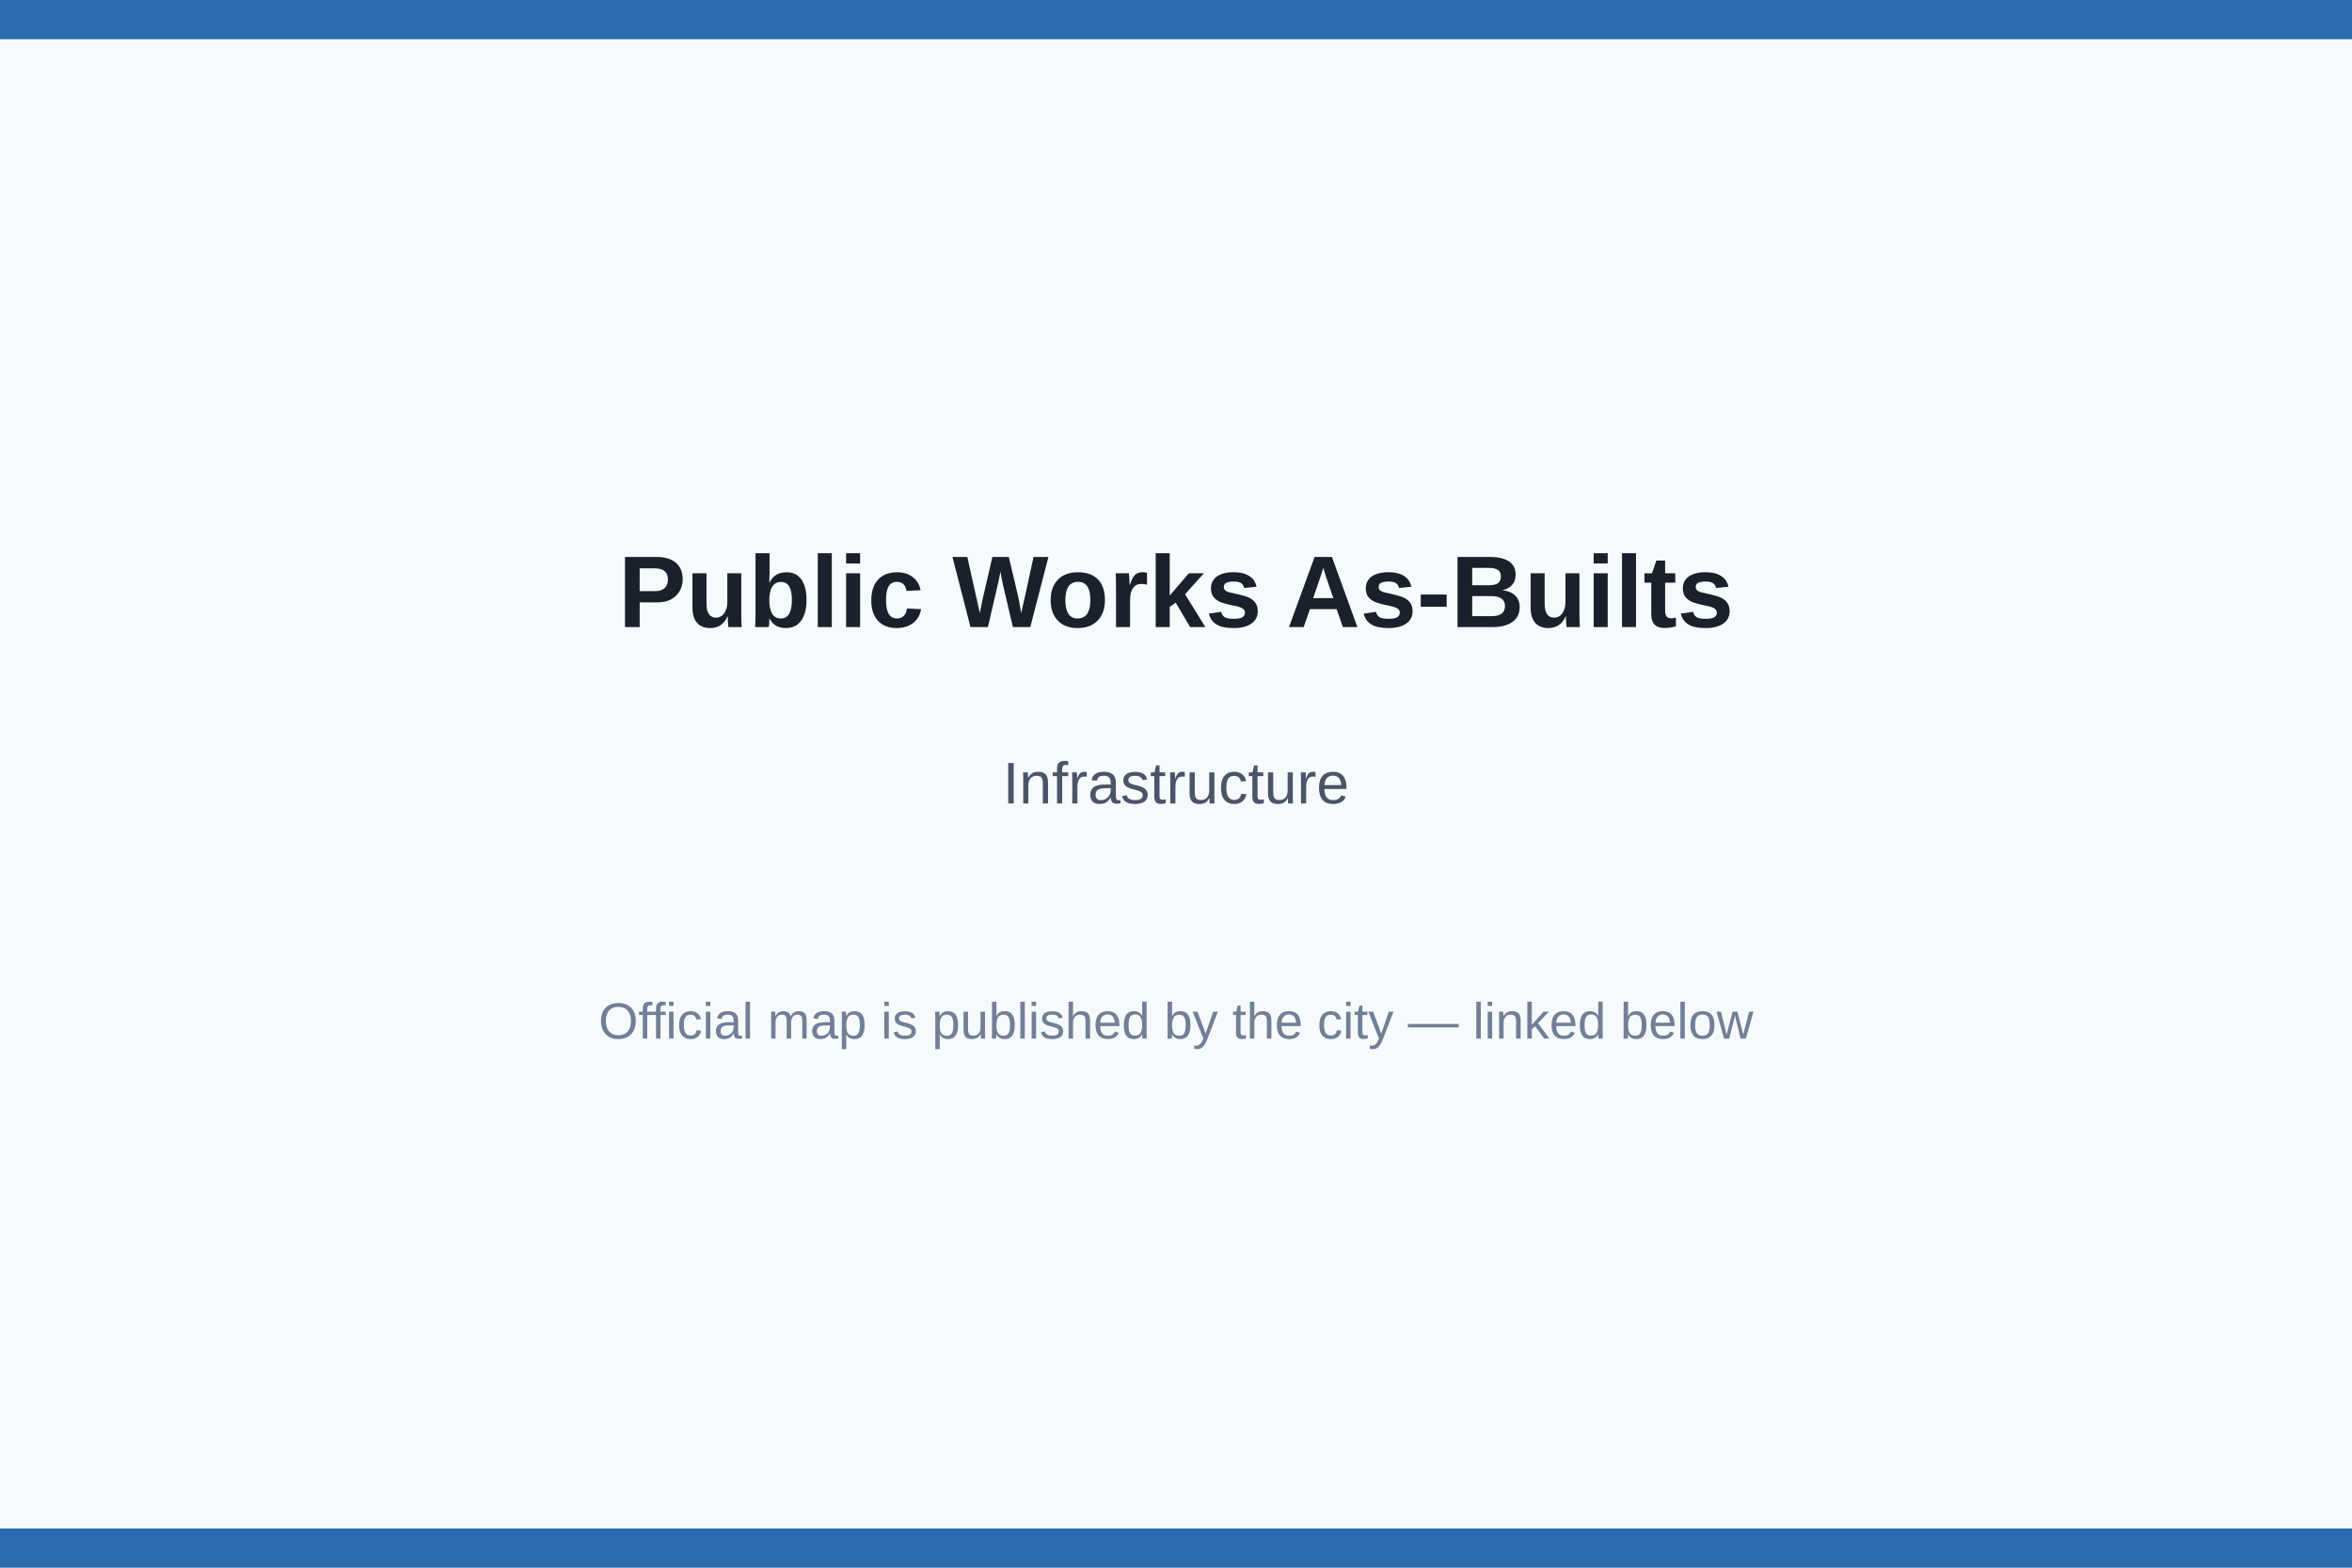
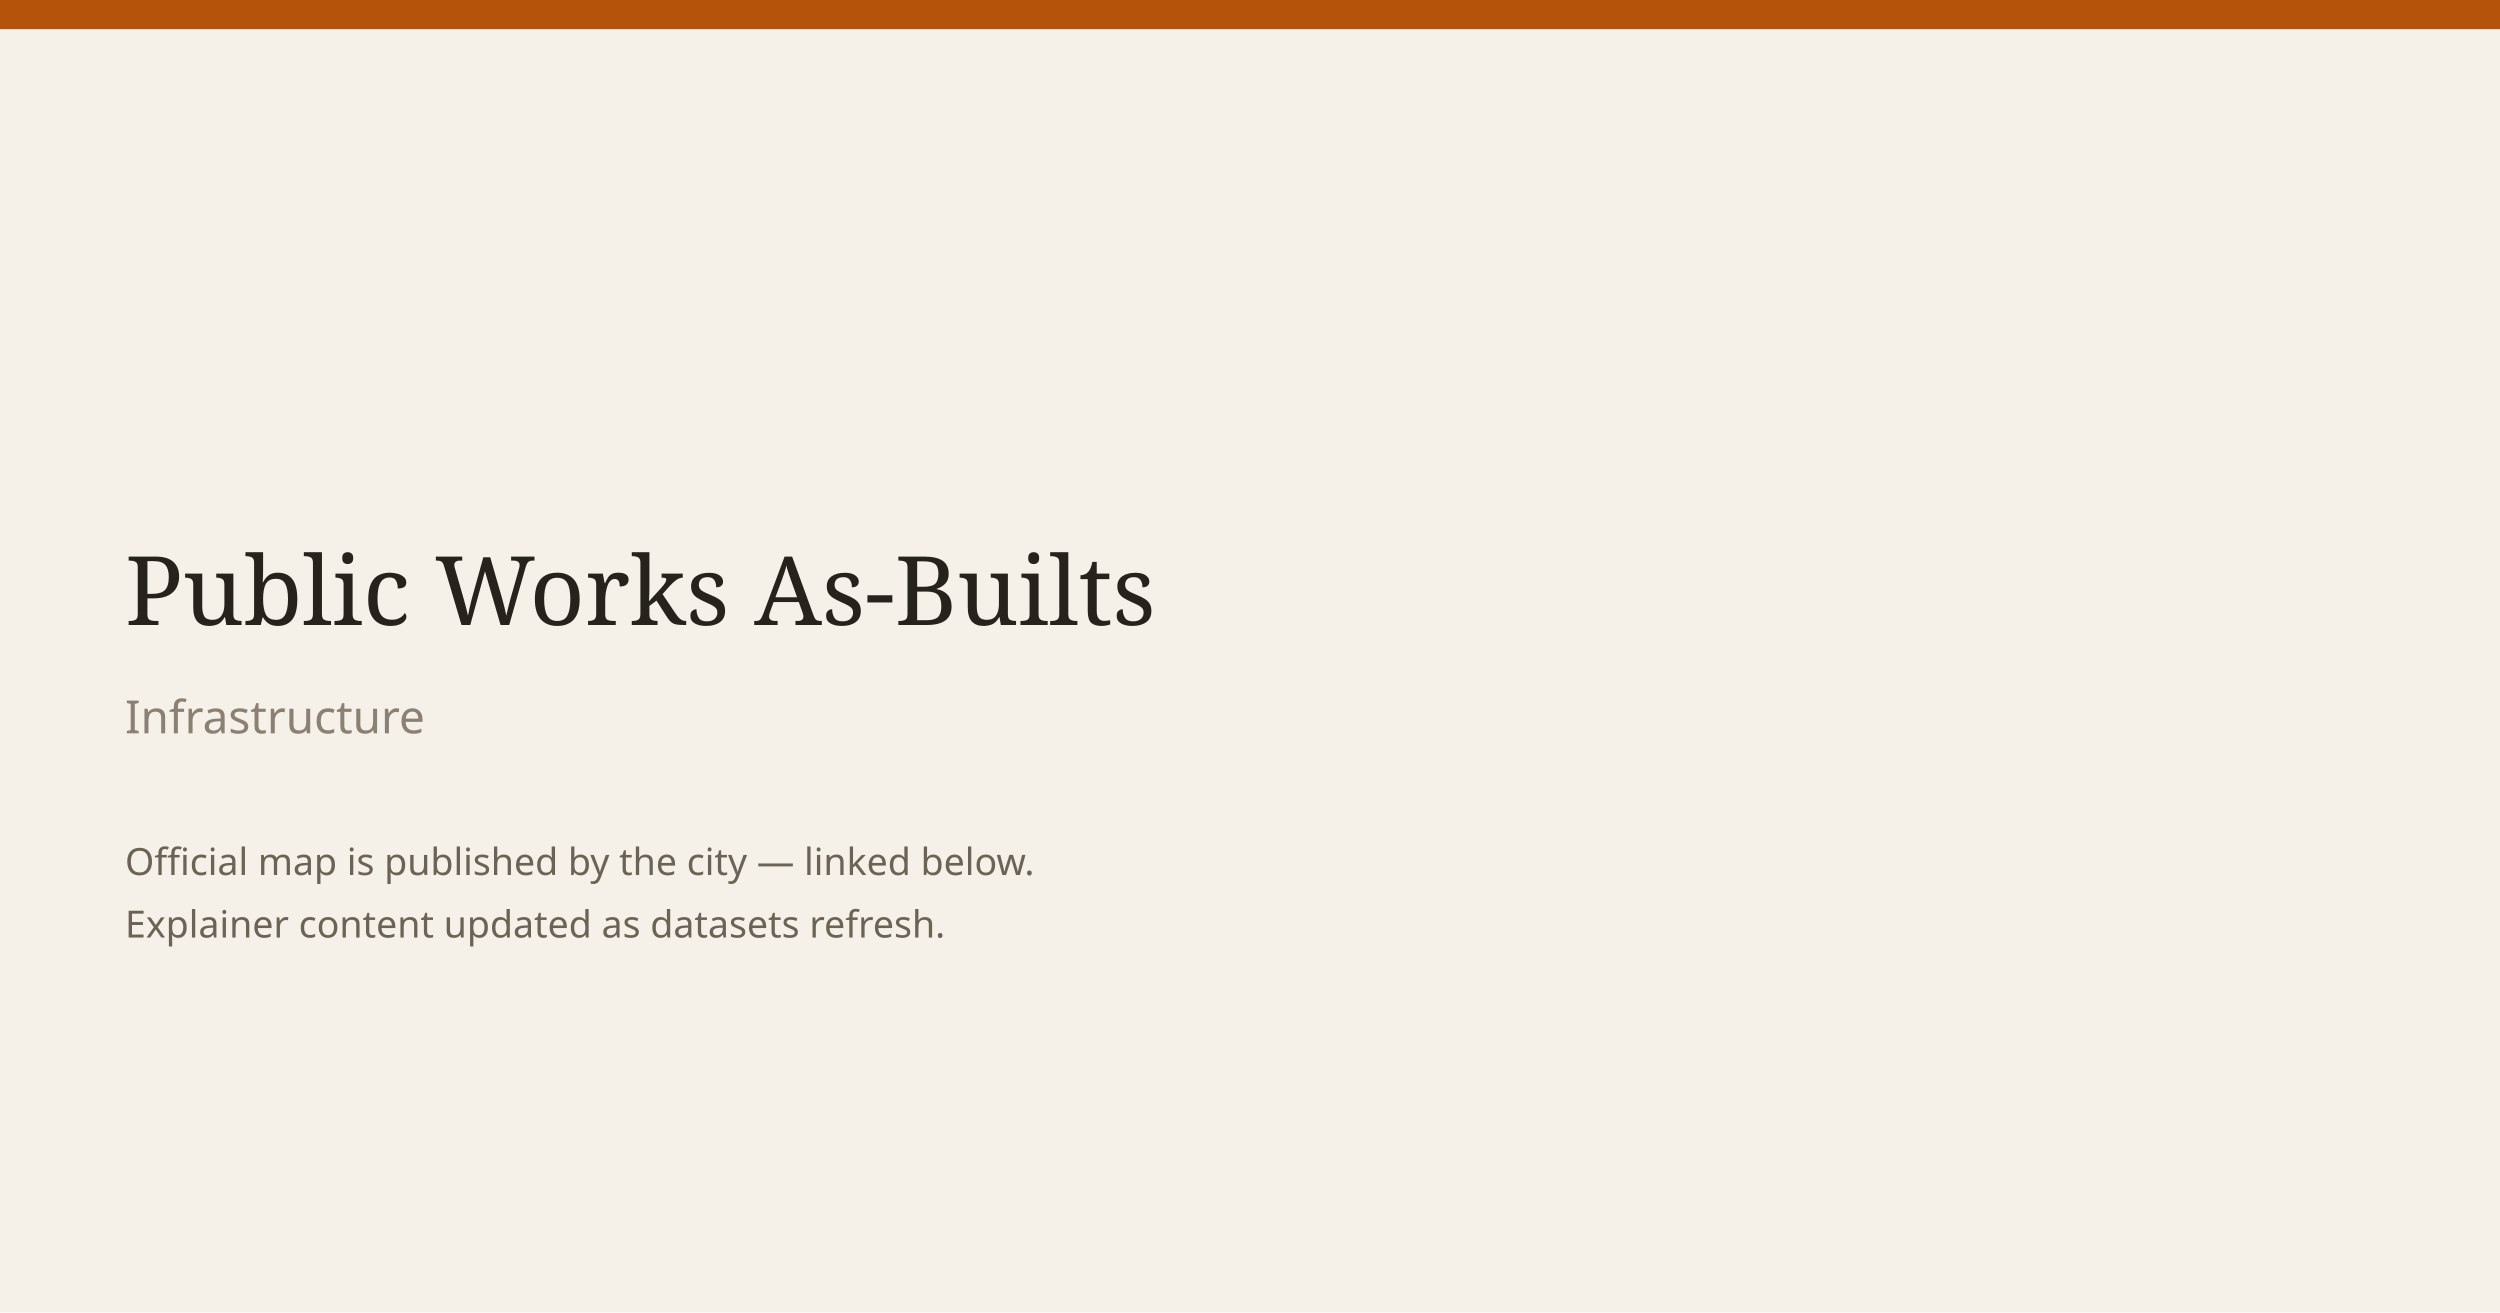
- <svg xmlns="http://www.w3.org/2000/svg" width="600" height="400" viewBox="0 0 600 400">
-   <rect width="600" height="400" fill="#f7fafc" />
-   <rect x="0" y="0" width="600" height="10" fill="#2b6cb0" />
-   <rect x="0" y="390" width="600" height="10" fill="#2b6cb0" />
-   <text x="300" y="160" font-family="Arial, sans-serif" font-size="26" font-weight="bold" fill="#1a202c" text-anchor="middle">Public Works As-Builts</text>
-   <text x="300" y="205" font-family="Arial, sans-serif" font-size="15" fill="#4a5568" text-anchor="middle">Infrastructure</text>
-   <text x="300" y="265" font-family="Arial, sans-serif" font-size="13" fill="#718096" text-anchor="middle">Official map is published by the city — linked below</text>
+ <svg xmlns="http://www.w3.org/2000/svg" width="1200" height="630">
+   <rect width="1200" height="630" fill="#f5f1e8" />
+   <rect width="1200" height="14" fill="#b45309" />
+   <text x="60" y="300" font-family="Georgia,serif" font-size="46" fill="#26221c">Public Works As-Builts</text>
+   <text x="60" y="352" font-family="sans-serif" font-size="22" fill="#8a8174">Infrastructure</text>
+   <text x="60" y="420" font-family="sans-serif" font-size="18" fill="#6b6356">Official map is published by the city — linked below.</text>
+   <text x="60" y="450" font-family="sans-serif" font-size="18" fill="#6b6356">Explainer content updated as datasets refresh.</text>
</svg>
